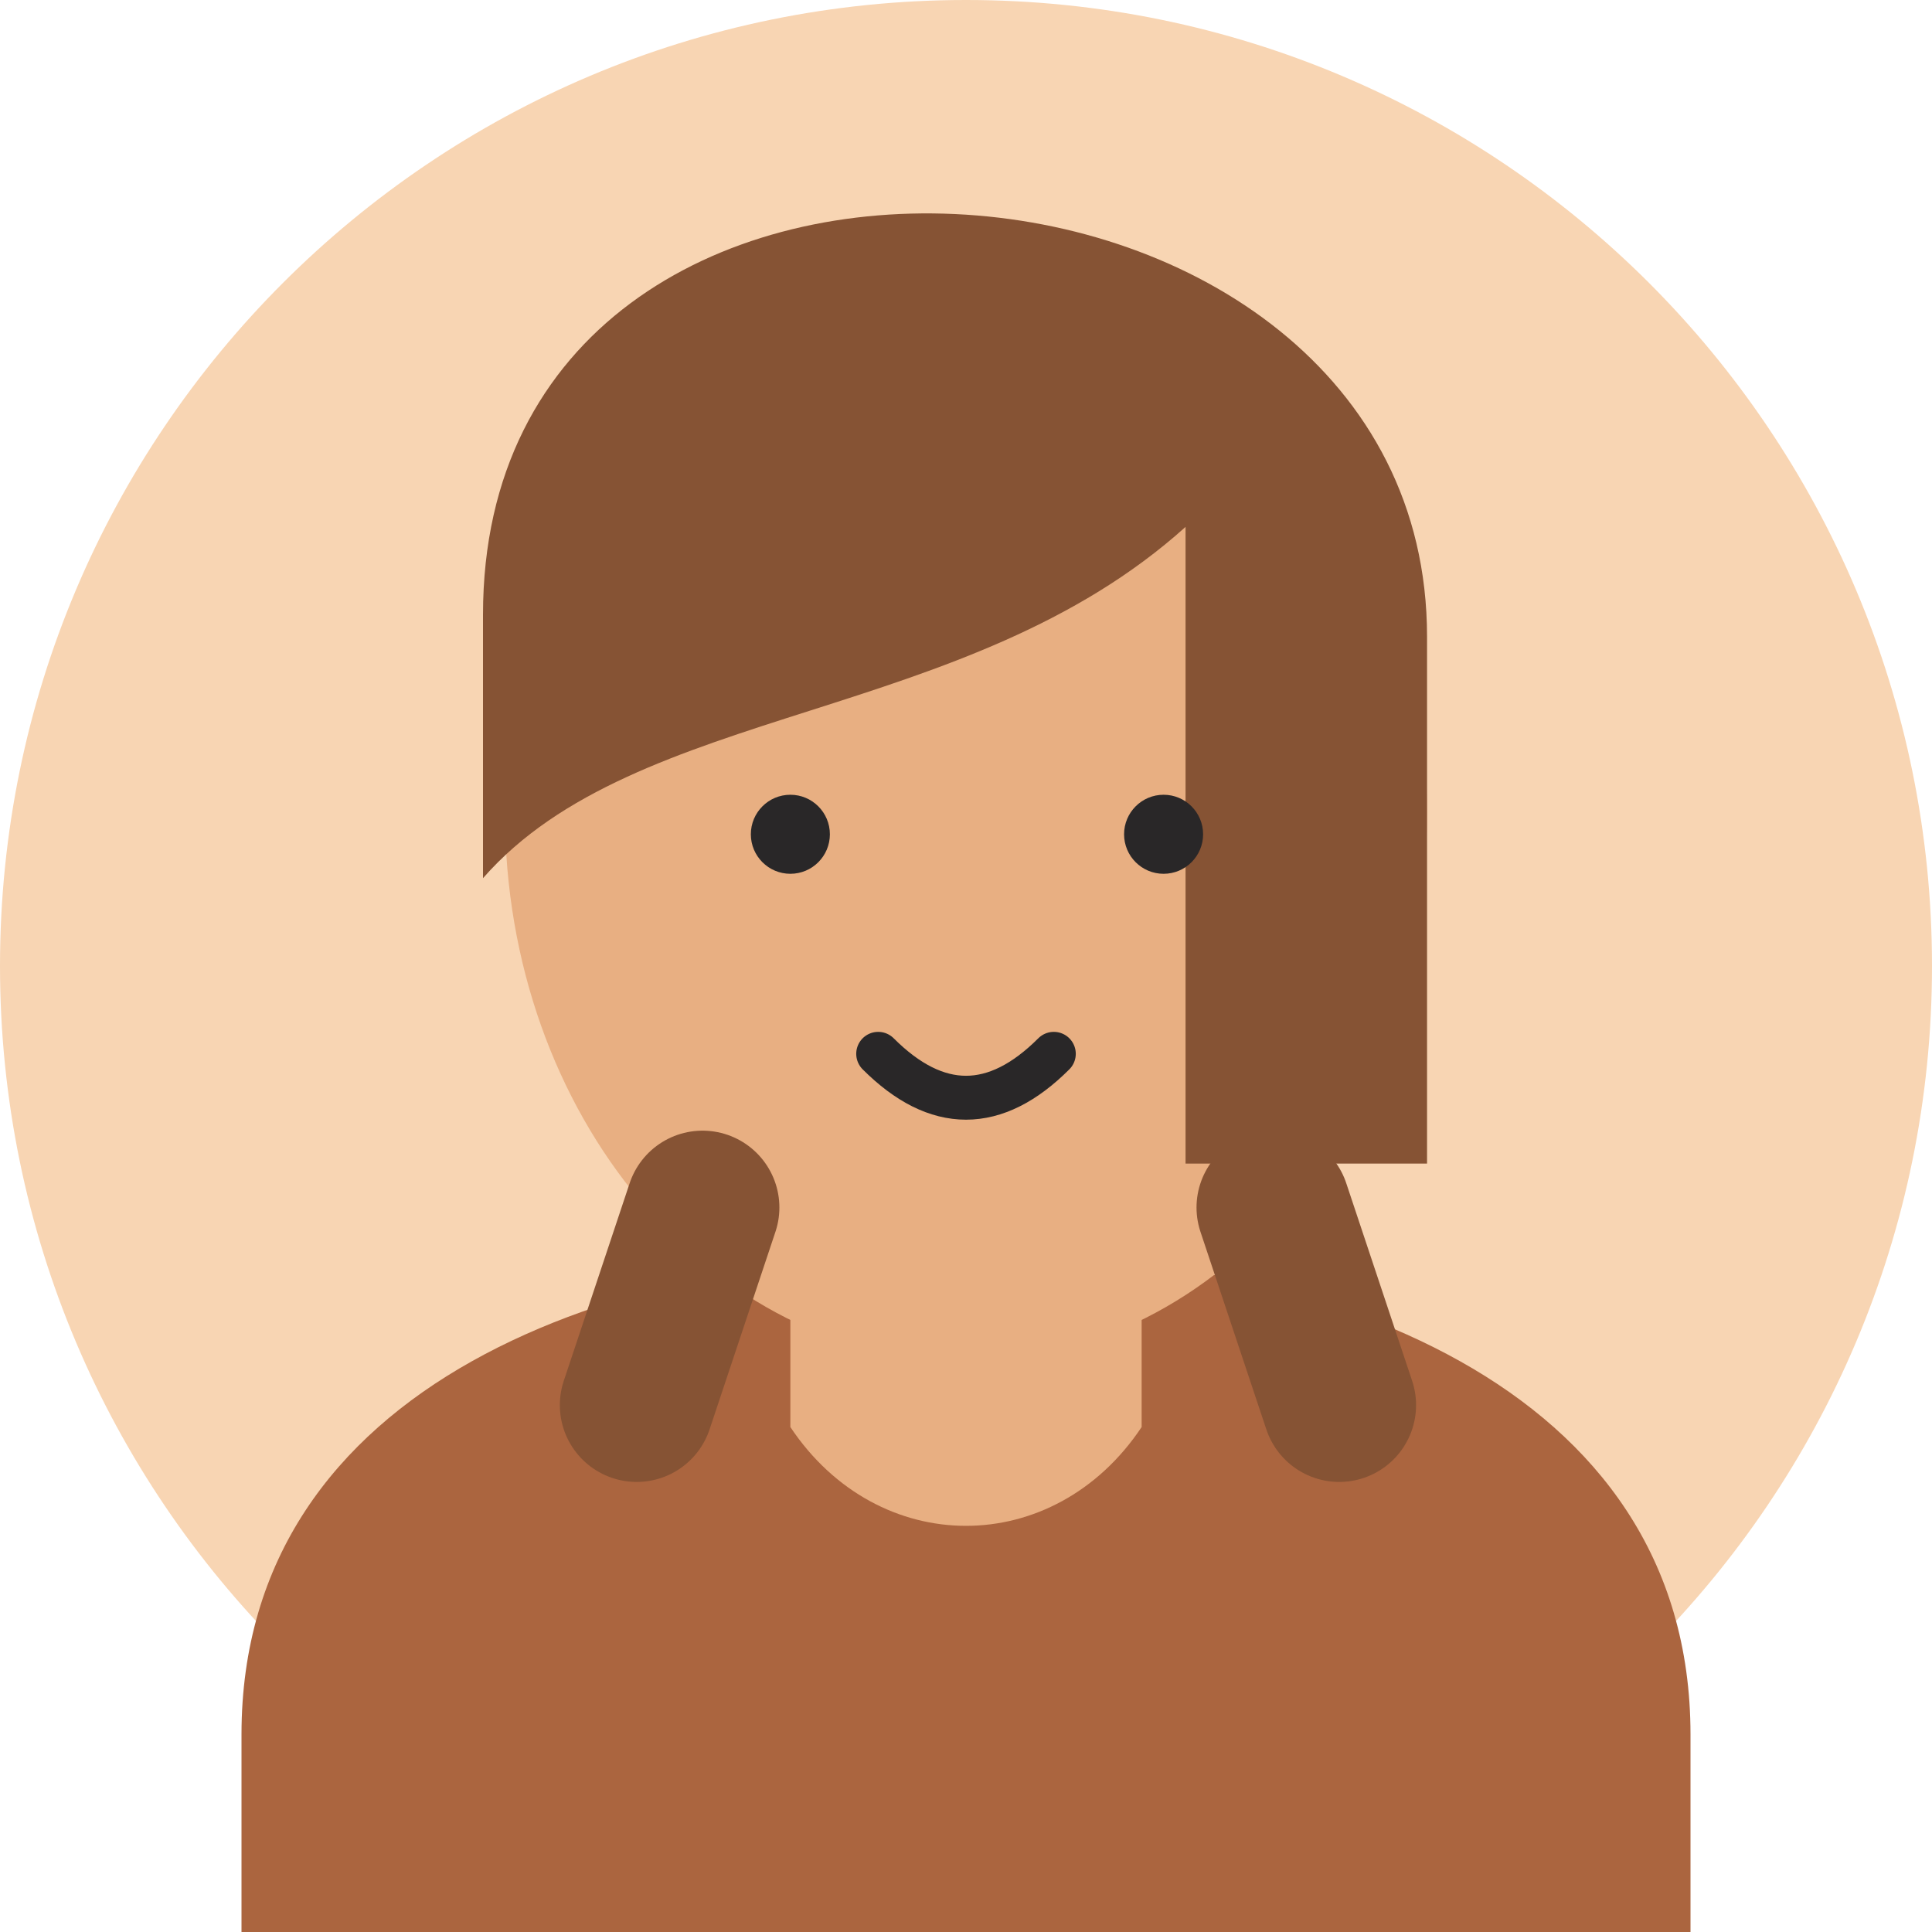
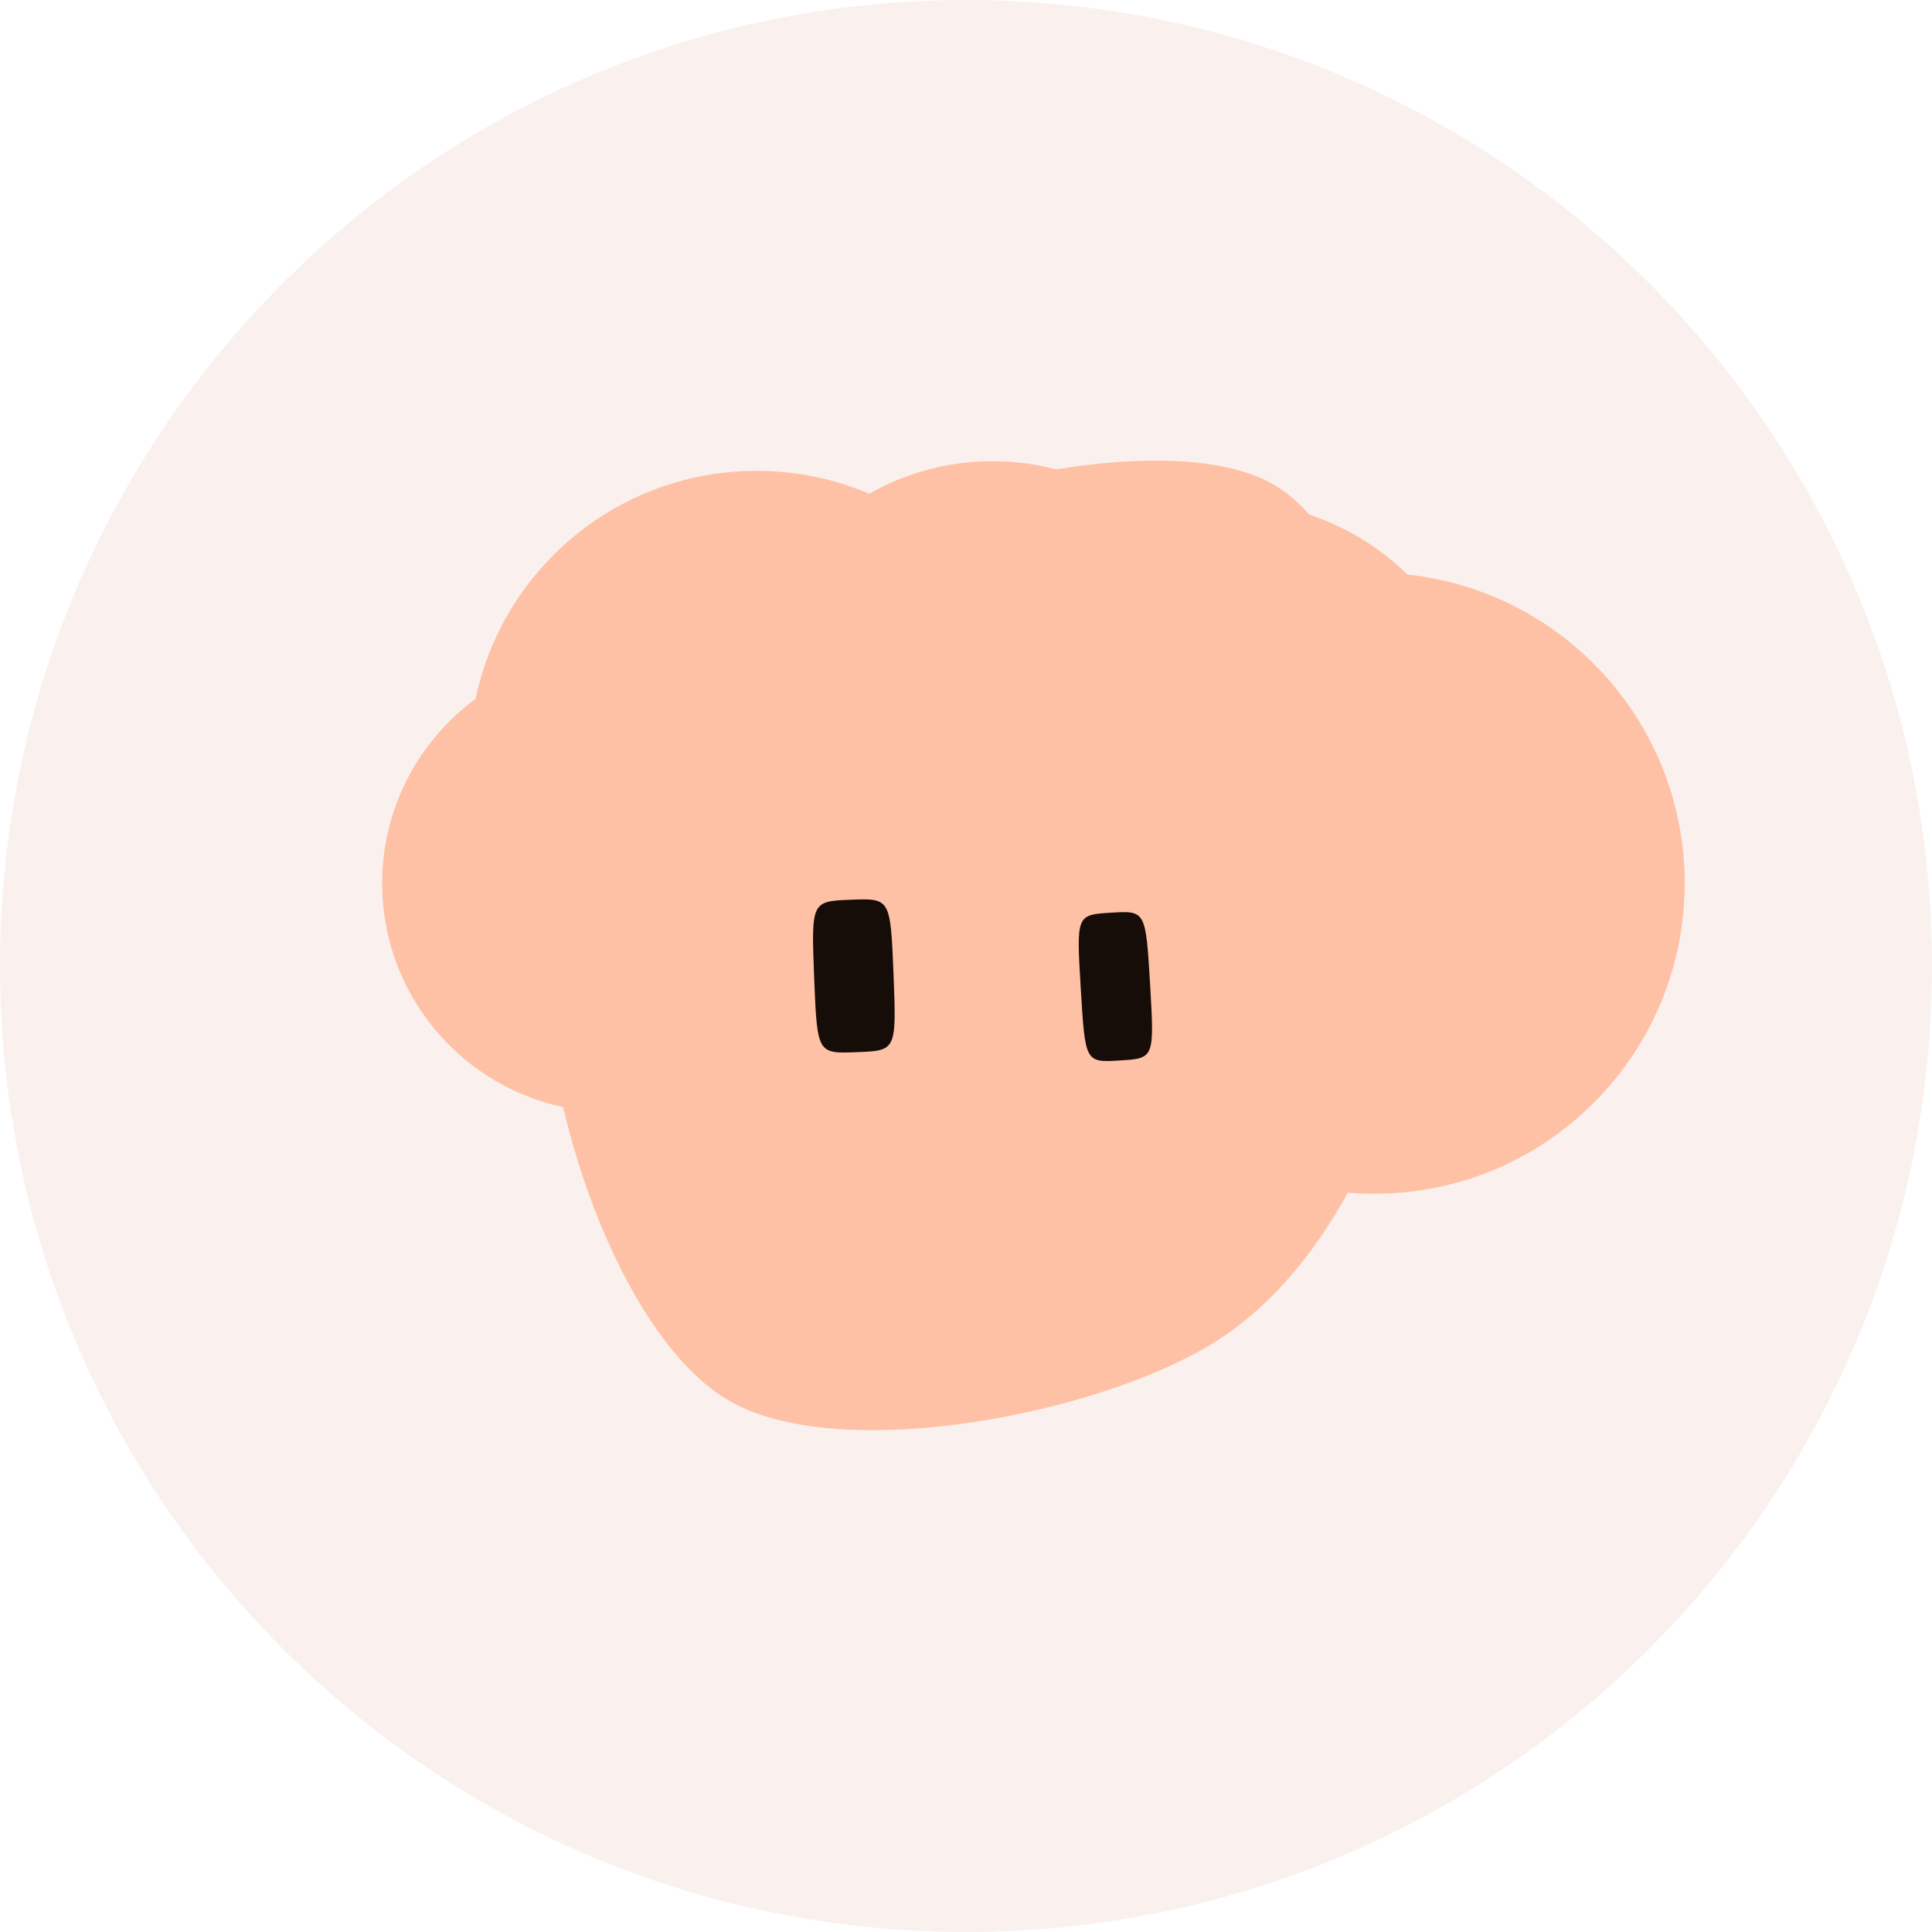
- <svg xmlns="http://www.w3.org/2000/svg" viewBox="0 0 88 88">
-   <rect width="88" height="88" rx="44" fill="#F8D5B3" />
-   <path d="M11 88V79c0-16 17-22 33-22s33 6 33 22v9" fill="#AB653F" />
-   <path d="M36 51h16v14c-4 6-12 6-16 0Z" fill="#E8AF82" />
-   <ellipse cx="44" cy="37" rx="21" ry="25" fill="#E8AF82" />
-   <path d="M22 40V28C22 2 65 5 65 29v24H54V24c-10 9-25 8-32 16Z" fill="#865334" />
-   <path d="m32 55-3 9m29-9 3 9" stroke="#865334" stroke-width="7" stroke-linecap="round" />
-   <g fill="#292728">
-     <circle cx="36" cy="38" r="1.8" />
-     <circle cx="53" cy="38" r="1.8" />
+ <svg xmlns="http://www.w3.org/2000/svg" viewBox="0 0 100 100">
+   <style>.breathe,.eyes{transform-box:fill-box;transform-origin:center}.breathe{animation:breathe 2.8s ease-in-out -1.85s infinite}.bob{animation:bob 3.4s ease-in-out -1.85s infinite}.eyes{animation:blink 6.35s linear -1.85s infinite}@keyframes breathe{0%,100%{transform:scale(1)}50%{transform:scale(1.018)}}@keyframes bob{0%,100%{transform:translateY(0)}50%{transform:translateY(-.75px)}}@keyframes blink{0%,96%,100%{transform:scaleY(1)}98%{transform:scaleY(.08)}}@media(prefers-reduced-motion:reduce){.breathe,.bob,.eyes{animation:none;transform:none}}</style>
+   <path d="M100 50C100 77.61 77.61 100 50 100C22.39 100 0 77.61 0 50C0 22.39 22.39 0 50 0C77.61 0 100 22.39 100 50Z" fill="#faf1ee" />
+   <g class="breathe">
+     <g class="bob">
+       <g fill="#ffc1a5">
+         <circle cx="31.62" cy="45.72" r="11.84" />
+         <circle cx="39.16" cy="39.23" r="14.86" />
+         <circle cx="51.37" cy="36.75" r="12.88" />
+         <circle cx="63.58" cy="39.23" r="13.27" />
+         <circle cx="71.13" cy="45.72" r="16.07" />
+         <path d="M73.31 49.73C72.82 57.11 68.95 65.57 63.03 69.37C57.12 73.17 43.62 75.82 37.82 72.55C32.03 69.28 28 56.88 28.27 49.73C28.54 42.58 33.17 33.77 39.46 29.67C45.75 25.57 60.34 21.78 65.99 25.12C71.63 28.46 73.81 42.36 73.31 49.73Z" />
+       </g>
+       <g class="eyes" fill="#170d08">
+         <path d="M46.25 50.44C46.4 54.38 46.4 54.38 44.35 54.46C42.3 54.54 42.3 54.54 42.14 50.6C41.99 46.66 41.99 46.65 44.04 46.57C46.09 46.49 46.09 46.5 46.25 50.44Z" />
+         <path d="M59.53 50.96C59.75 54.78 59.75 54.78 57.96 54.89C56.17 55 56.17 54.99 55.94 51.17C55.71 47.35 55.71 47.35 57.51 47.24C59.3 47.13 59.3 47.14 59.53 50.96Z" />
+       </g>
+     </g>
  </g>
-   <path d="M40 48q4 4 8 0" fill="none" stroke="#292728" stroke-width="2" stroke-linecap="round" />
</svg>
